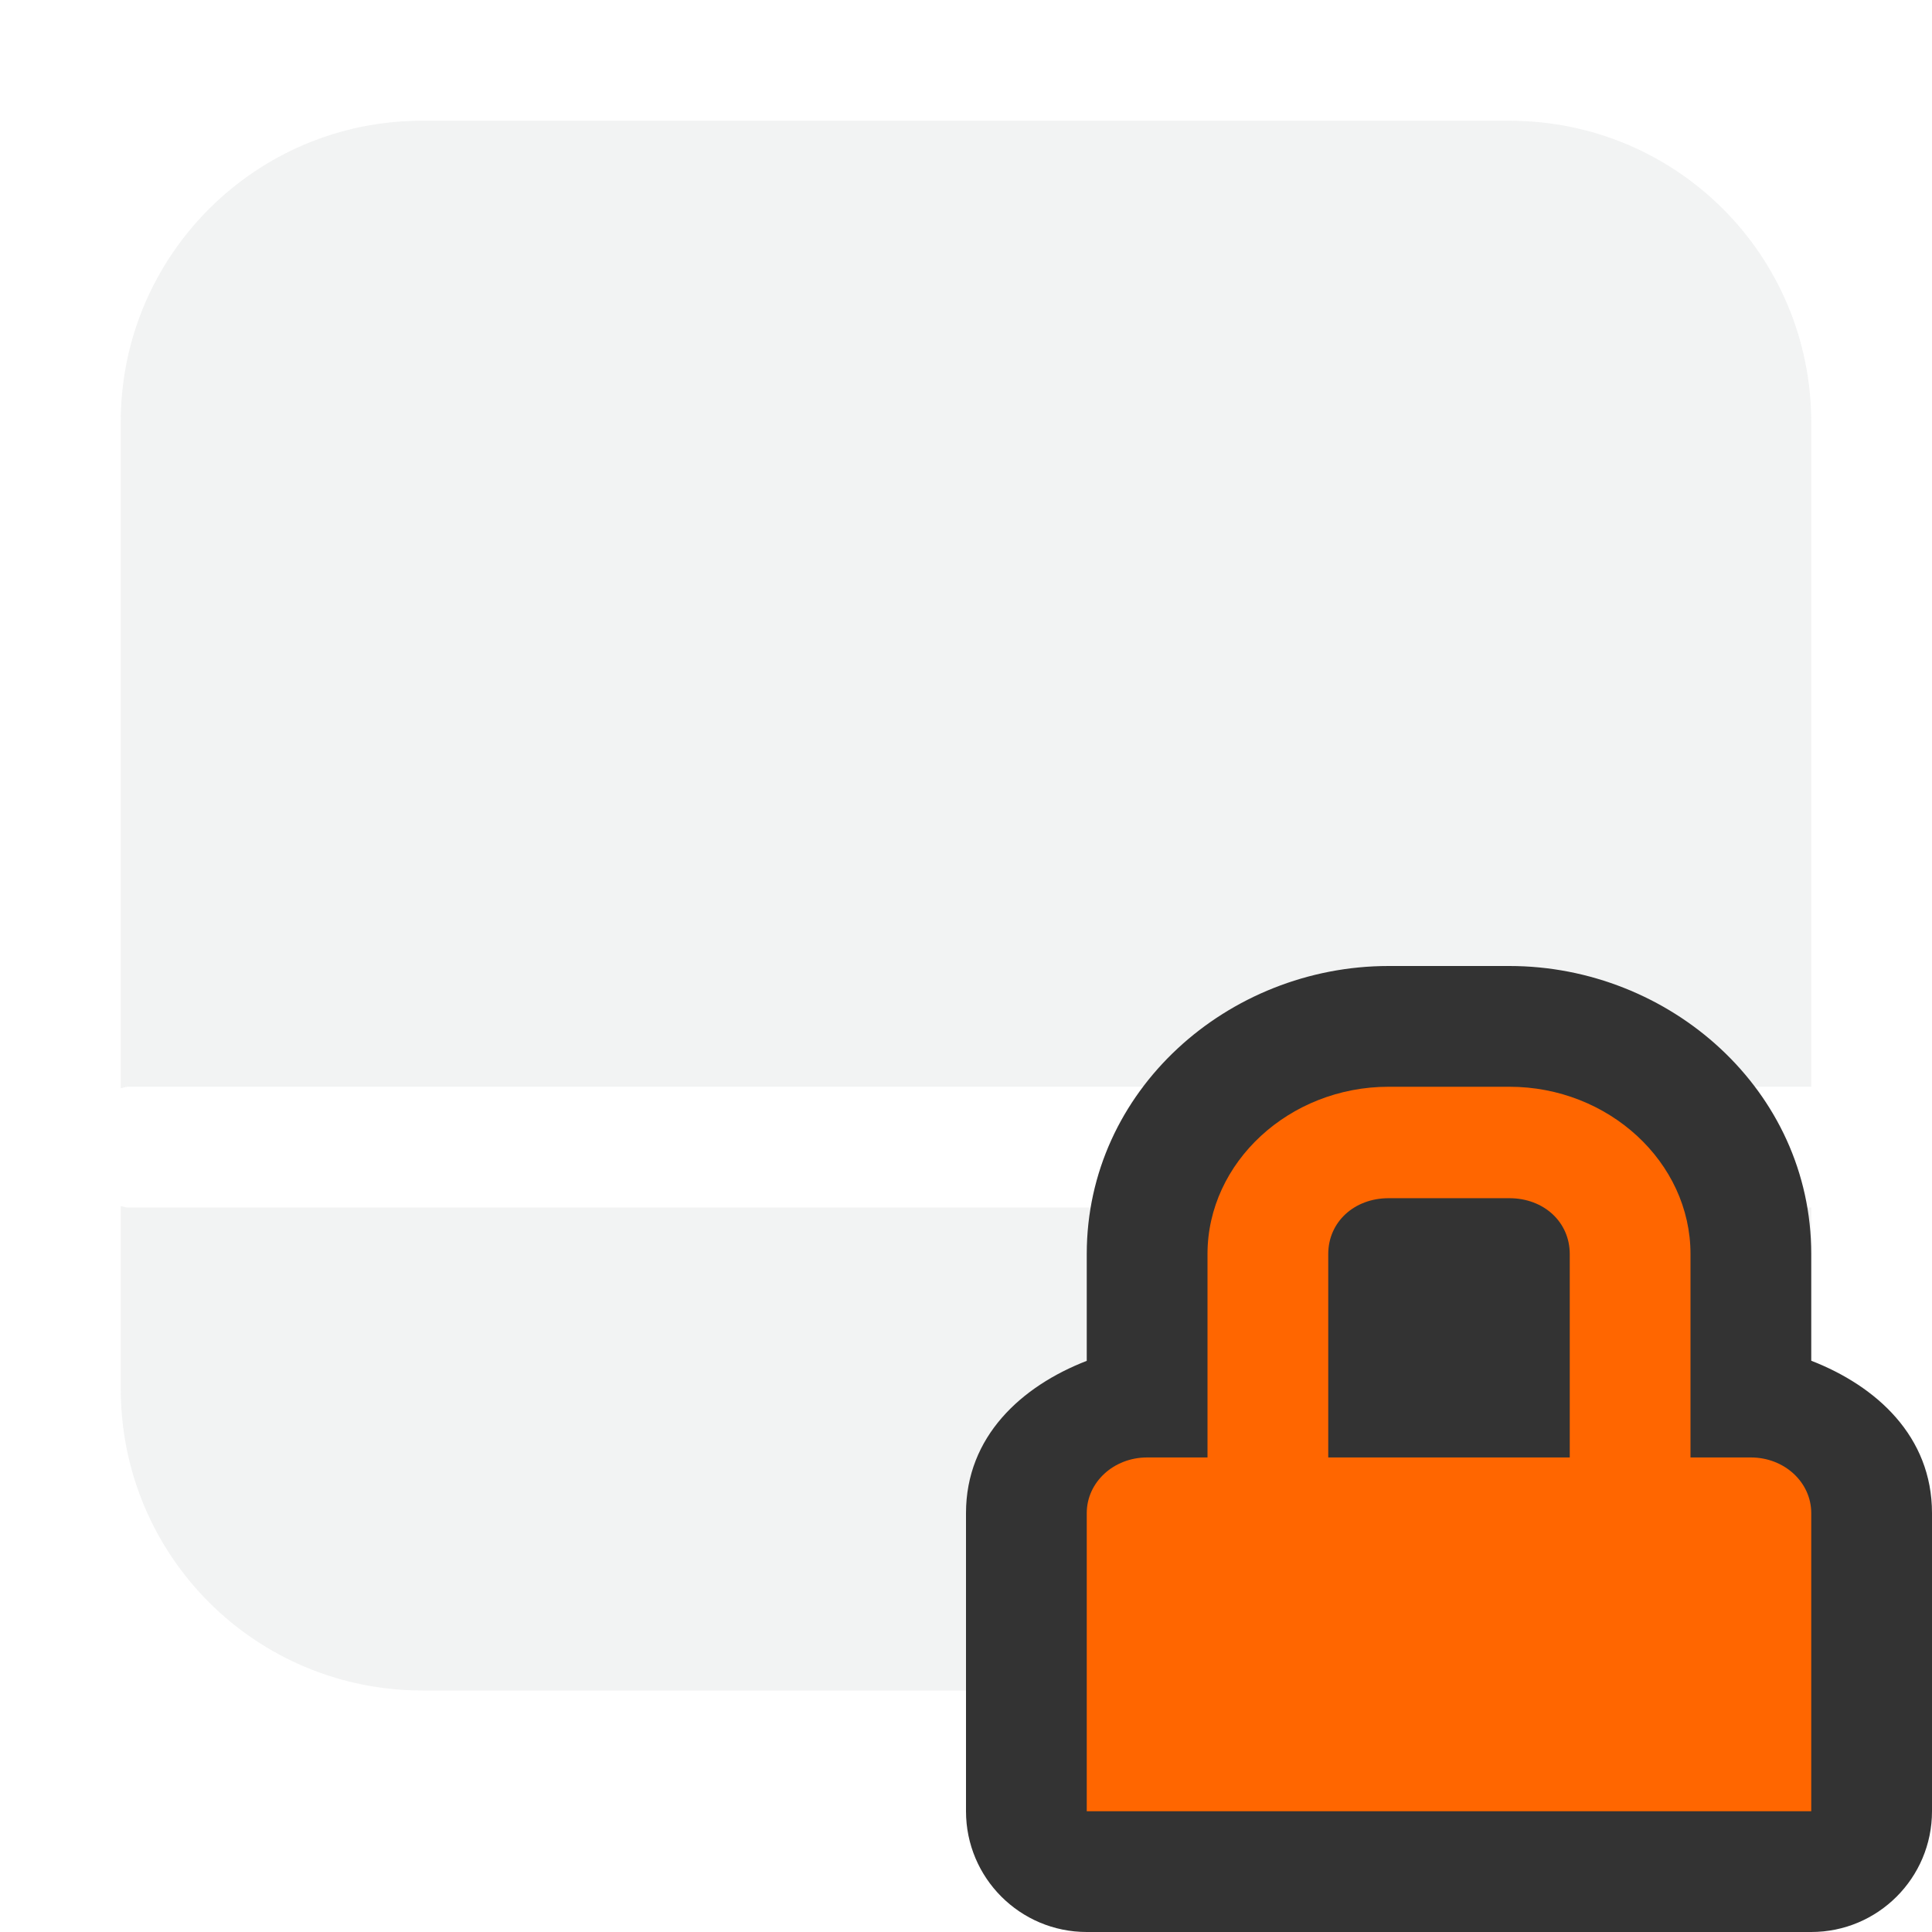
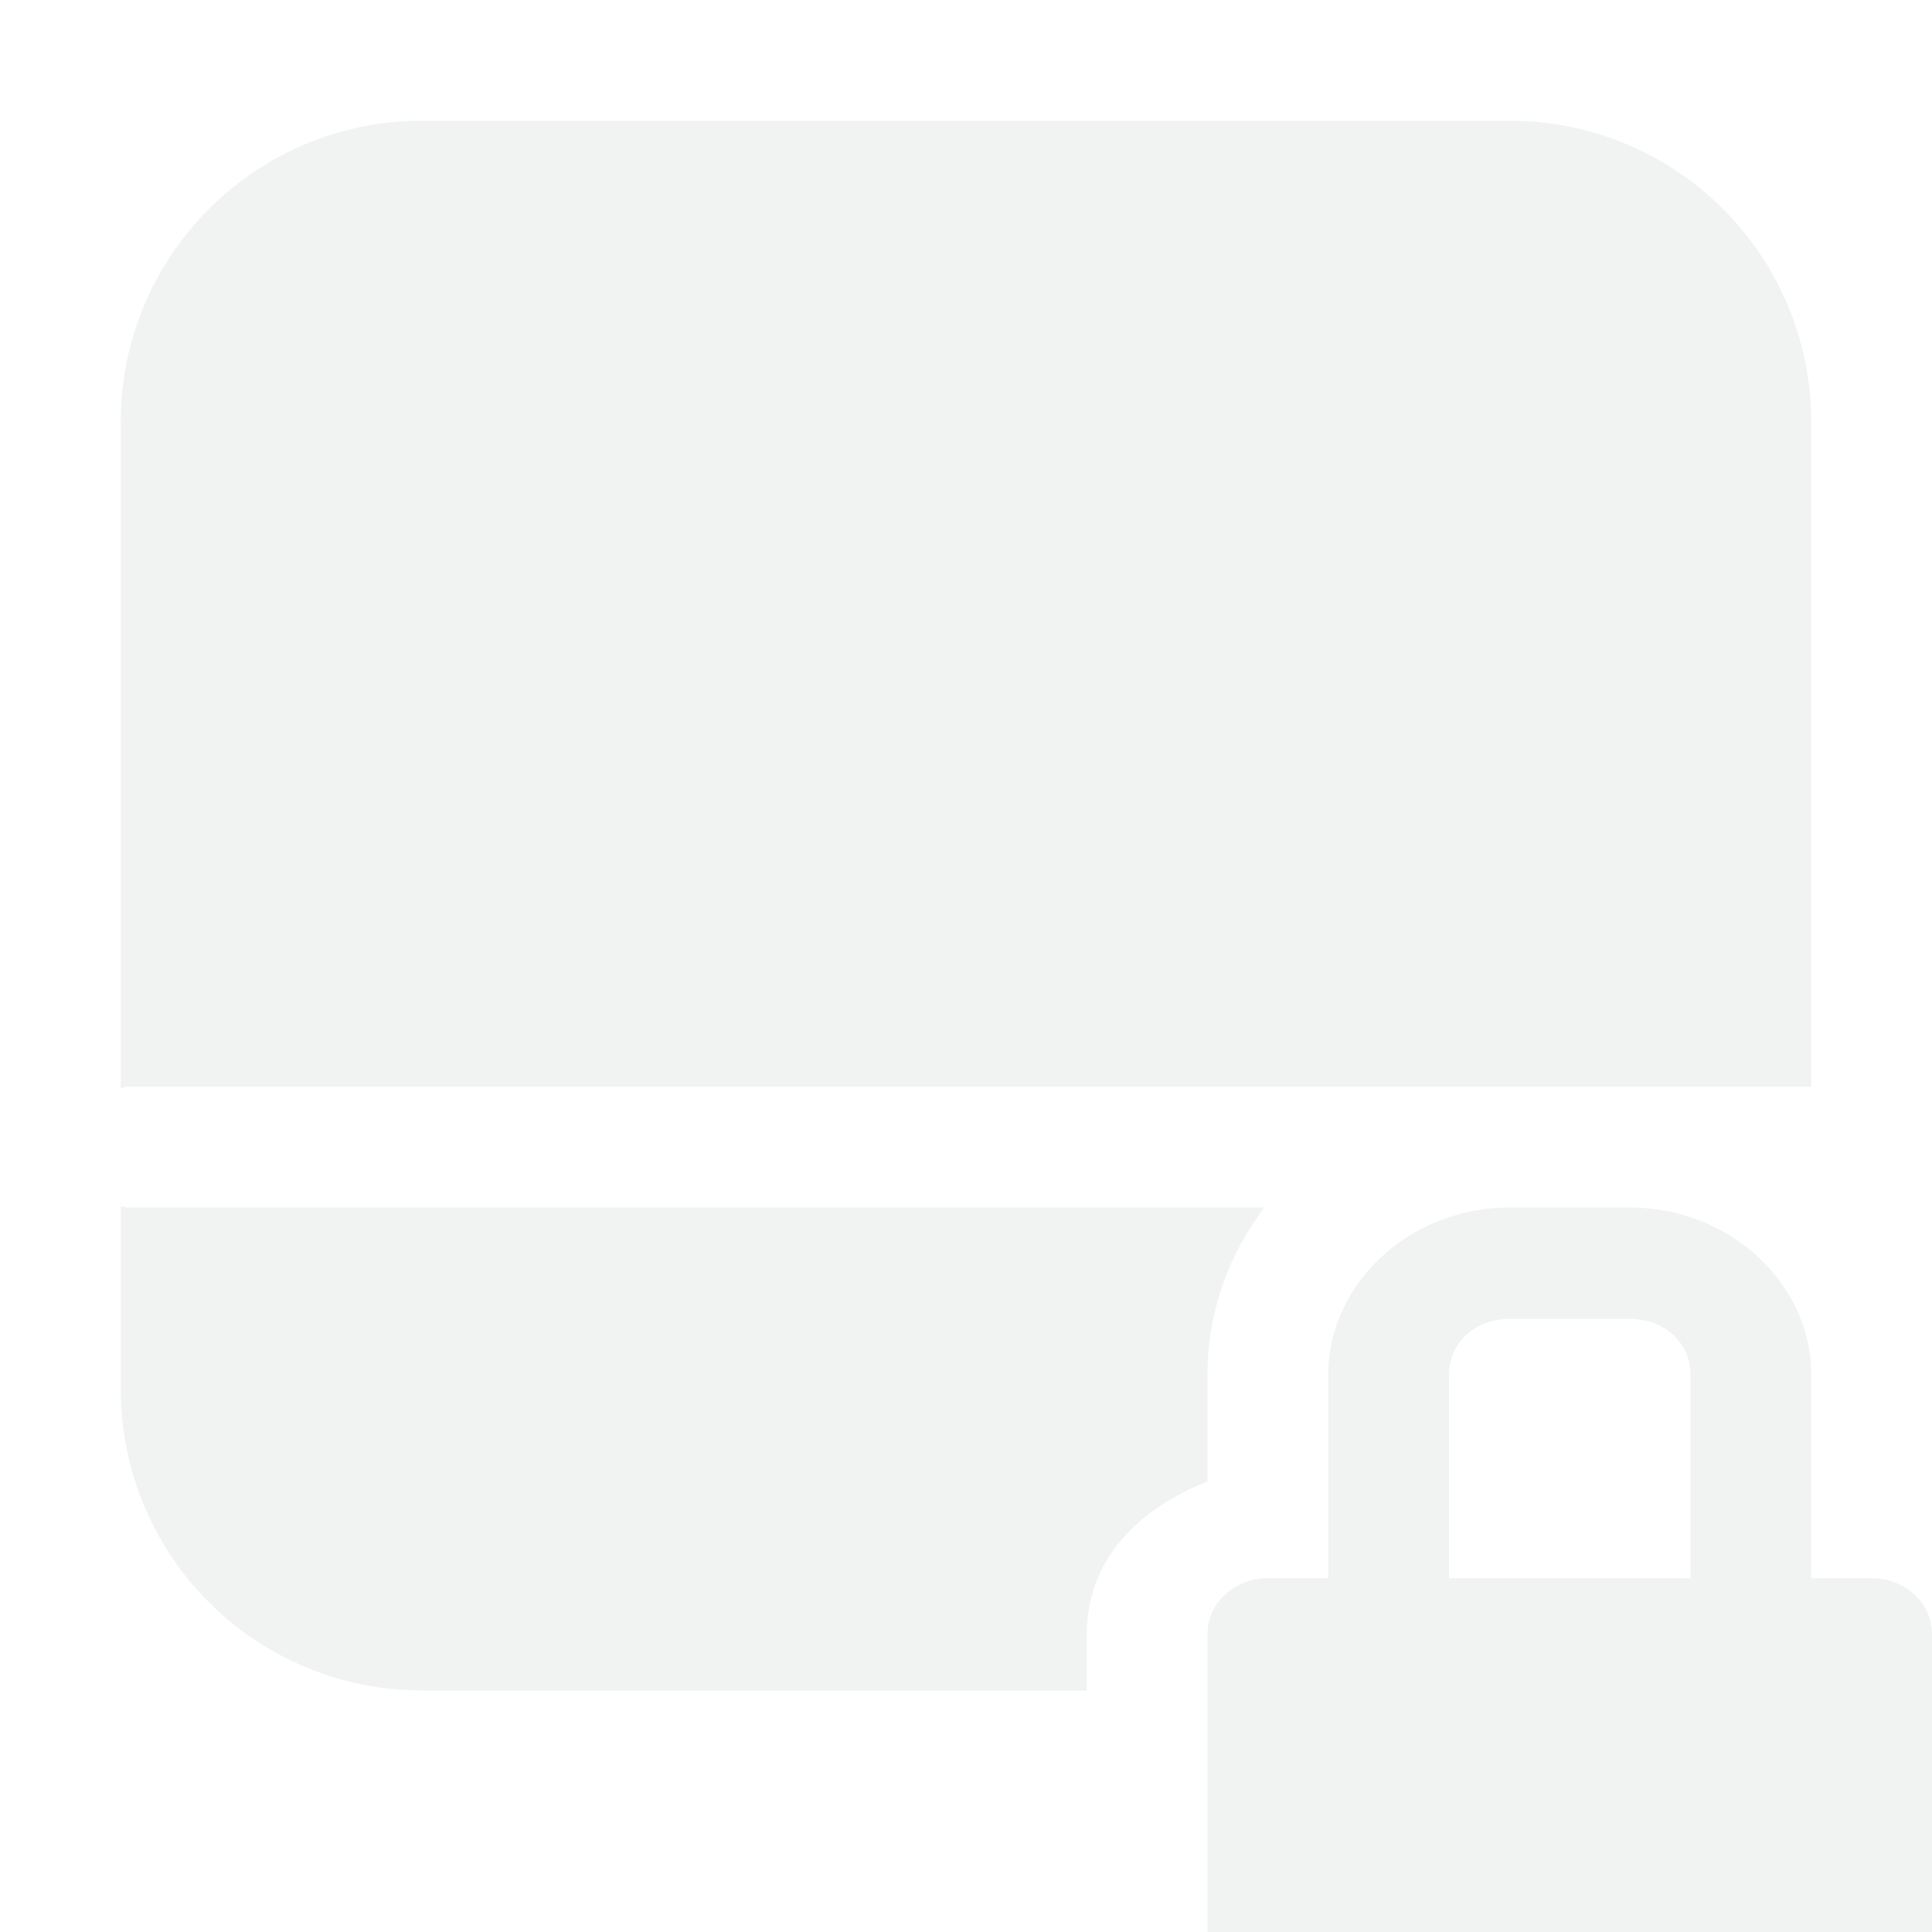
<svg xmlns="http://www.w3.org/2000/svg" version="1.1" viewBox="0 0 16 16" width="32" height="32">
-   <path opacity=".931" d="m3.5 1c-1.382-0.003-2.503 1.118-2.5 2.5v5.512c0.019-0.002 0.036-0.012 0.057-0.012h13.943v-5.5c0-1.385-1.115-2.5-2.5-2.5h-9zm-2.5 8.988v1.512c0 1.385 1.115 2.5 2.5 2.5h9c1.385 0 2.5-1.115 2.5-2.5v-1.5h-13.943c-0.021 0-0.037-0.009-0.057-0.012z" fill="#f1f2f2" />
-   <path style="color:#f1f2f2" fill="#333" d="m11.5 8c-1.33 0-2.5 1.03-2.5 2.385v0.885c-0.54 0.209-1 0.626-1 1.261v2.469a1 1 0 0 0 1 1h6a1 1 0 0 0 1 -1v-2.469c0-0.636-0.46-1.052-1-1.262v-0.884c0-1.355-1.171-2.385-2.5-2.385z" />
-   <path style="color:#f1f2f2" d="m11.5 9c-0.822 0-1.5 0.626-1.5 1.385v1.685h-0.5c-0.277 0-0.5 0.205-0.5 0.461v2.469h6v-2.469c0-0.256-0.223-0.461-0.5-0.461h-0.5v-1.685c0-0.76-0.678-1.385-1.5-1.385zm0 0.923h1c0.286 0 0.5 0.198 0.5 0.462v1.685h-2v-1.685c0-0.264 0.214-0.462 0.5-0.462z" overflow="visible" fill="#f60" />
+   <path fill="#f1f2f2" d="m3.5 1c-1.382-0.003-2.503 1.118-2.5 2.5v5.512c0.019-0.002 0.036-0.012 0.057-0.012h11.443 1 1.5v-5.5c0-1.385-1.115-2.5-2.5-2.5h-9zm-2.5 8.988v1.512c0 1.385 1.115 2.5 2.5 2.5h5.5v-0.469c0-0.635 0.46-1.052 1-1.261v-0.885c0-0.525 0.178-0.999 0.471-1.385h-9.414c-0.021 0-0.037-0.009-0.057-0.012z" />
+   <path style="color:#f1f2f2" fill="#f1f2f2" overflow="visible" d="m12.5 10c-0.822 0-1.5 0.626-1.5 1.385v1.685h-0.5c-0.277 0-0.5 0.205-0.5 0.461v2.469h6v-2.469c0-0.256-0.223-0.461-0.5-0.461h-0.5v-1.685c0-0.76-0.678-1.385-1.5-1.385zm0 0.923h1c0.286 0 0.5 0.198 0.5 0.462v1.685h-2v-1.685c0-0.264 0.214-0.462 0.5-0.462z" />
</svg>
